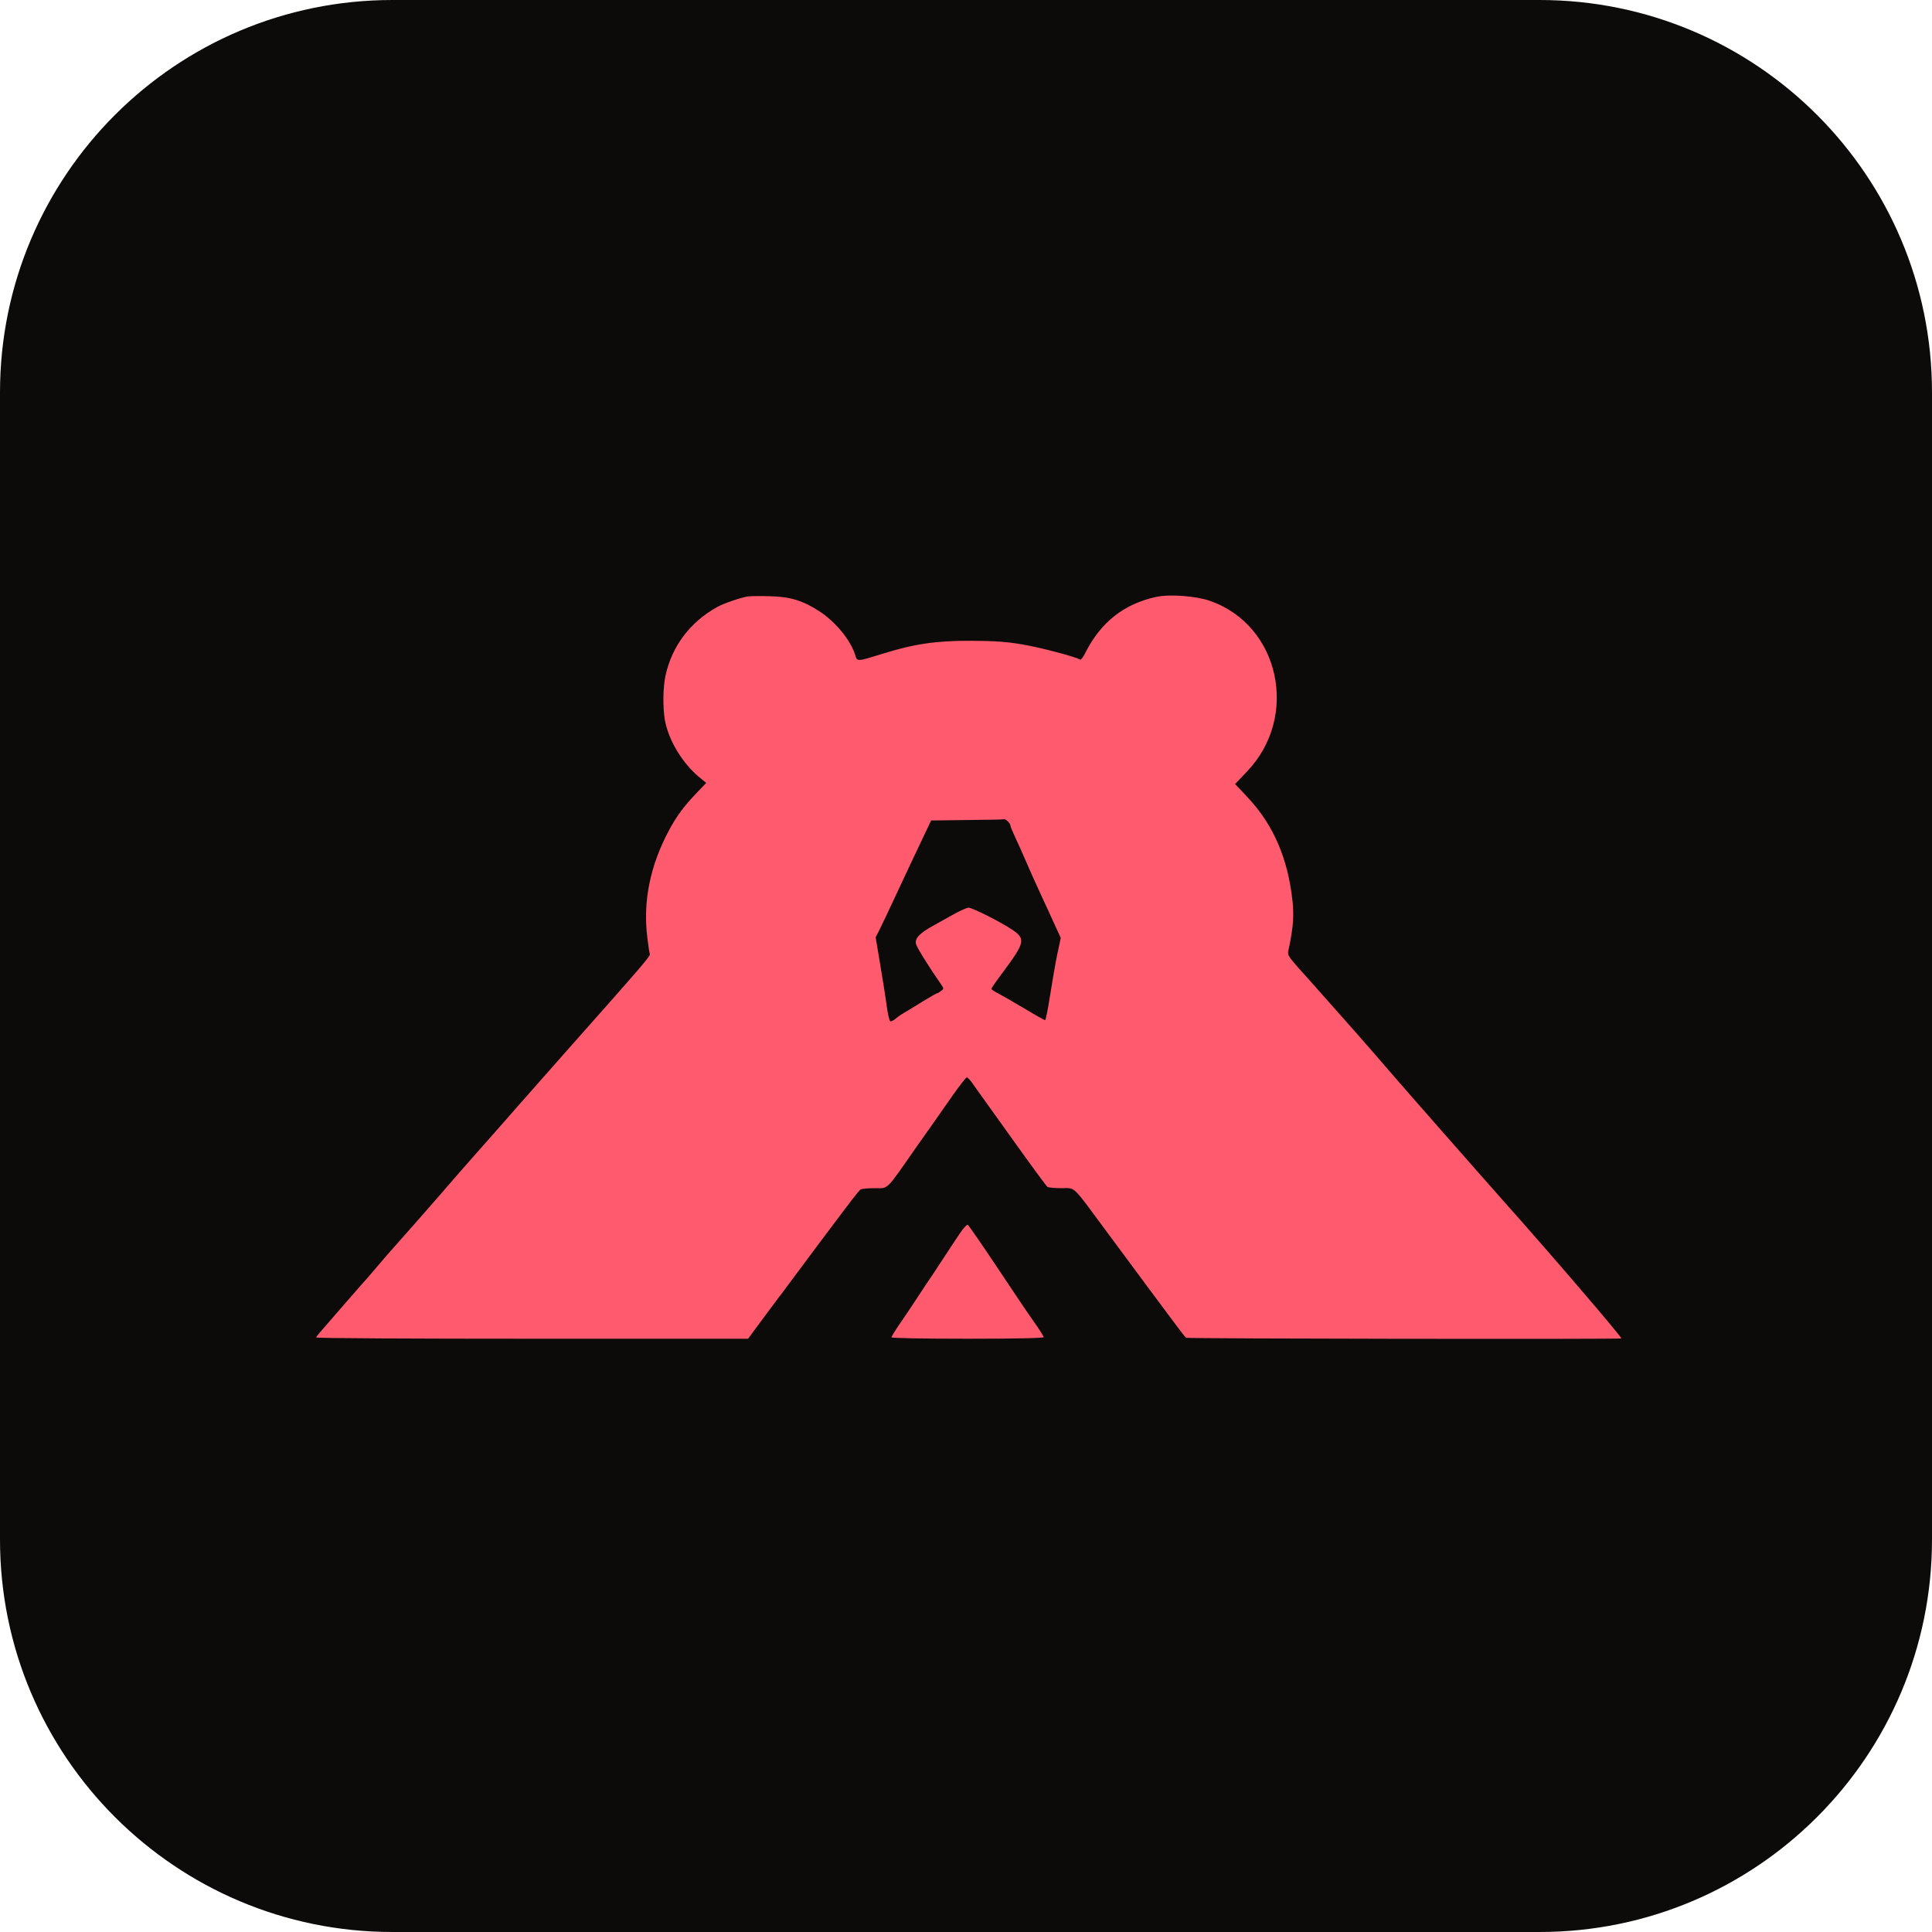
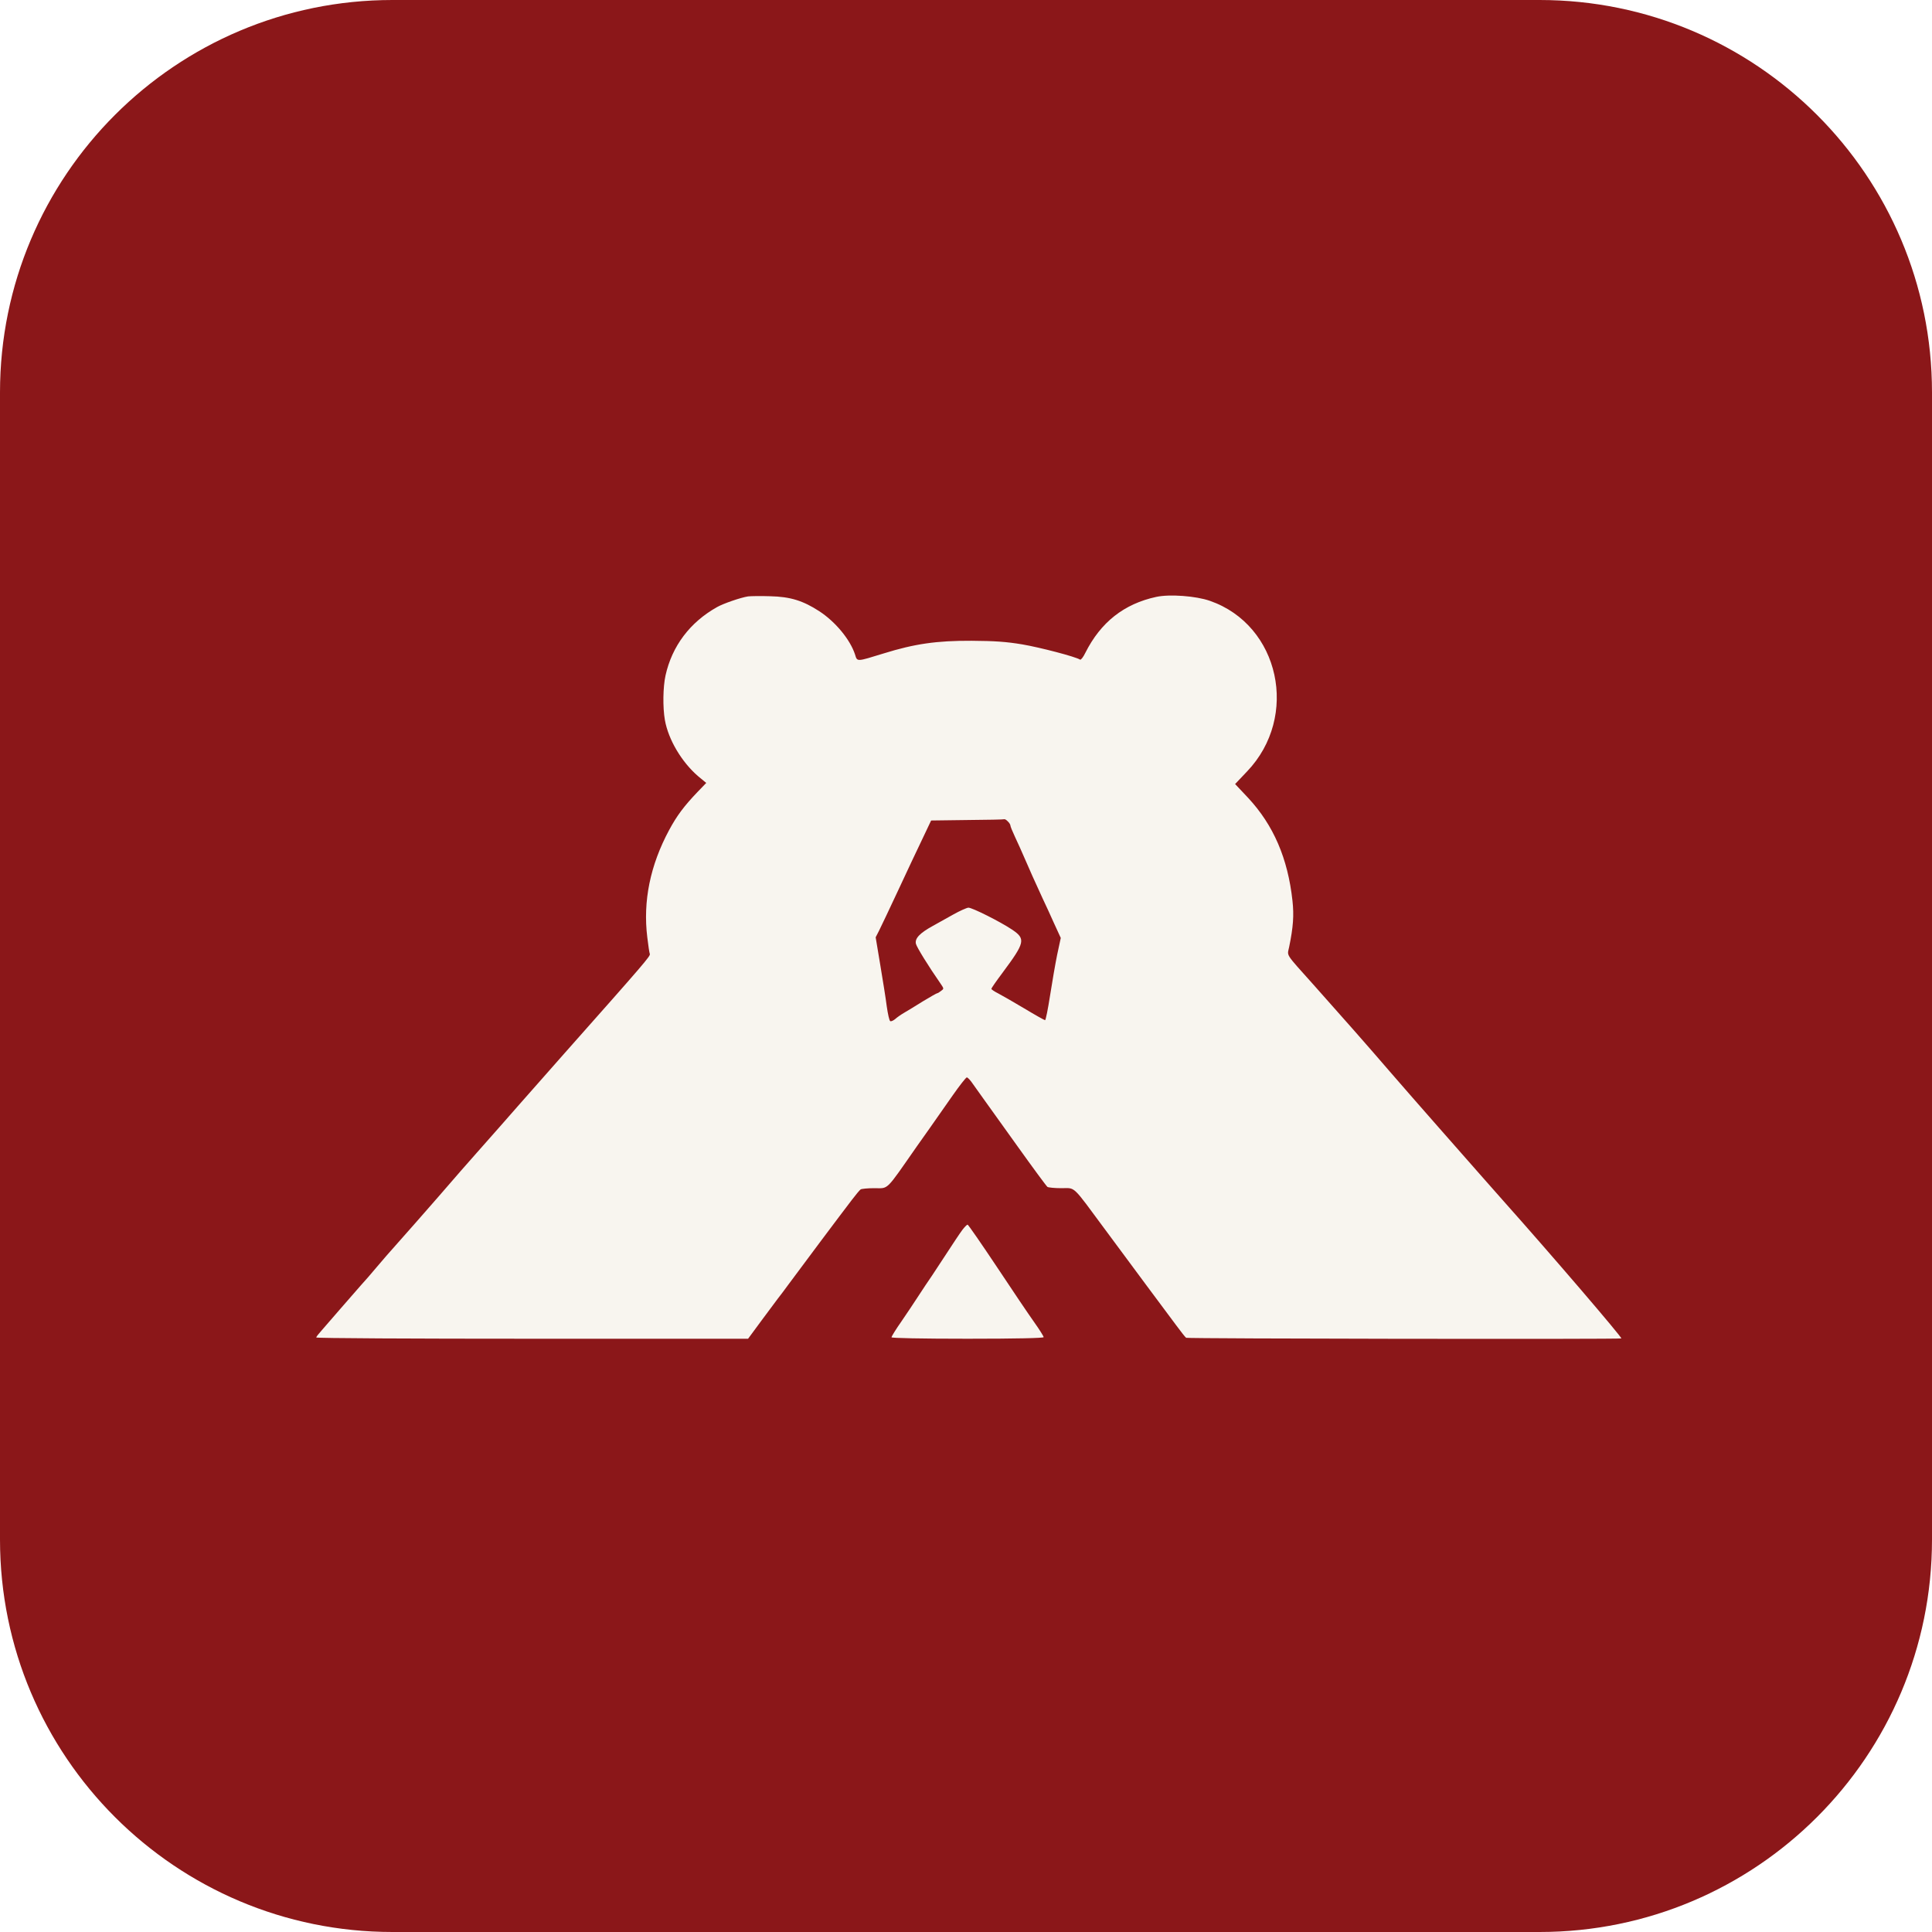
<svg xmlns="http://www.w3.org/2000/svg" viewBox="0 0 512 512">
-   <rect width="512" height="512" rx="104" fill="#0c0b0a" />
-   <g transform="translate(67 141) scale(0.42)" fill="#ff5a6e">
+   <rect width="512" height="512" rx="104" fill="#8b1719" />
+   <g transform="translate(67 141) scale(0.42)" fill="#f8f5ef">
    <g transform="translate(-585 -205)">
      <path d="M897.5 245.6c-4.6.7-15.6 4.5-19.5 6.7-17.2 9.6-28.5 24.7-32.6 43.2-1.6 7.3-1.8 20-.4 28.1 2.2 12.4 10.6 26.5 20.9 35.4l5.2 4.3-5.4 5.6c-8.6 9-13.1 15-18 24.1-12 22.3-16.6 45-13.8 67.7.6 5.1 1.3 9.8 1.6 10.5.5 1.3-3.3 5.7-53.5 62.3-14 15.8-27.5 31.1-30 34-5.6 6.4-17.1 19.5-26 29.5-3.7 4.1-14.5 16.5-24 27.5-9.6 11-21 24-25.5 29-4.4 4.9-10.5 11.9-13.5 15.5s-7.5 8.8-10 11.5c-2.5 2.8-8.3 9.5-13 14.9s-10 11.5-11.7 13.5c-1.8 2-3.3 3.9-3.3 4.3 0 .5 61.3.8 136.3.8h136.2l8.7-11.8c4.8-6.4 9.4-12.6 10.2-13.7.9-1.1 3.8-4.9 6.4-8.5 6.1-8.3 34-45.6 40.1-53.5 2.5-3.3 5-6.3 5.6-6.7.5-.4 4.4-.8 8.6-.8 9.3 0 6.8 2.4 26.9-26.4.8-1.1 4.4-6.2 8-11.3s10.1-14.4 14.5-20.7 8.5-11.5 9-11.5c.6 0 2.3 1.8 3.9 4.2 1.6 2.3 4.4 6.2 6.2 8.7s11.5 16 21.5 30 18.7 25.8 19.3 26.2 4.6.8 8.8.8c9.1 0 6.4-2.5 27.5 26 7.5 10.2 19.3 26.1 26.3 35.5 7 9.3 15.2 20.5 18.4 24.7 3.1 4.2 6 7.9 6.5 8.2.9.6 274 1 274.6.4s-44.3-53-74-86.3c-3.4-3.9-10.2-11.6-15.1-17.1-4.9-5.6-16.8-19.1-26.4-30-9.7-11-23.4-26.7-30.5-34.9-13.5-15.7-30.5-35-47.9-54.5-18.7-20.9-16.9-18.2-15.7-24.2 2.6-12.6 3.1-20 2.1-29.1-2.9-26.8-12-47.8-28-65l-8.2-8.7 7.5-7.9c33.2-34.7 20.6-92.4-23.4-107.7-8.9-3.1-25.4-4.3-33.8-2.5-20.4 4.4-35.1 16-44.8 35.3-1.3 2.7-2.8 4.6-3.3 4.3-3-1.9-25.3-7.7-36.4-9.6-10.1-1.7-17.4-2.2-32.1-2.3-21.9-.1-35.9 1.9-55.5 8-17.2 5.3-16.6 5.3-18 .7-3.1-9.5-12.4-20.7-22.5-27.3-10.3-6.7-18.3-9.2-31-9.5-6-.2-12.3-.1-14 .1m163.9 142c.9.8 1.6 2 1.6 2.5 0 .6 1.3 3.8 2.9 7.2s4.6 10 6.6 14.7c3.4 7.9 5 11.4 11 24.5a680 680 0 0 1 6.8 14.8l4.5 9.8-2.3 10.7c-1.2 5.9-3.2 17.6-4.5 25.9-1.3 8.4-2.7 15.3-3.1 15.3s-6.3-3.3-13.1-7.4c-6.7-4-14.2-8.3-16.5-9.5-2.4-1.2-4.3-2.5-4.3-2.9s3.2-5 7.1-10.2c14.2-19.1 14.7-21.3 5.9-27.2-7.5-5-25-13.8-27.5-13.8-1.1.1-5.4 2-9.5 4.3s-10 5.6-12.9 7.2c-8.2 4.5-11.5 7.9-10.7 11.3.6 2.3 7.8 14 15.8 25.5 1.9 2.8 1.9 2.9.1 4.2-1 .8-2.1 1.5-2.5 1.5-.3 0-4.4 2.3-9 5.1-4.6 2.9-9.9 6.1-11.8 7.2s-4.5 2.9-5.7 4c-1.2 1-2.6 1.6-3.1 1.3-.6-.3-1.5-4.5-2.2-9.3-.6-4.9-2.5-16.6-4.1-26.2l-2.9-17.4 2.1-4.1c1.2-2.3 6.5-13.6 11.9-25.1 5.4-11.6 12.3-26.3 15.4-32.7l5.6-11.8 22.8-.3c12.5-.1 23-.3 23.4-.5.4-.1 1.4.5 2.2 1.4M1032.8 645.2c-1.4 1.8-6.7 9.8-11.9 17.8s-10.4 15.8-11.5 17.3c-1 1.6-3.5 5.3-5.4 8.2-1.9 3-6.3 9.5-9.7 14.5-3.5 5-6.3 9.5-6.3 10.1 0 .5 18.7.9 48 .9 31 0 48-.4 48-1 0-.5-2.6-4.7-5.8-9.2-3.3-4.6-13.9-20.3-23.7-35.1-9.8-14.7-18.1-26.7-18.5-26.7s-1.9 1.5-3.2 3.2" />
    </g>
  </g>
</svg>
